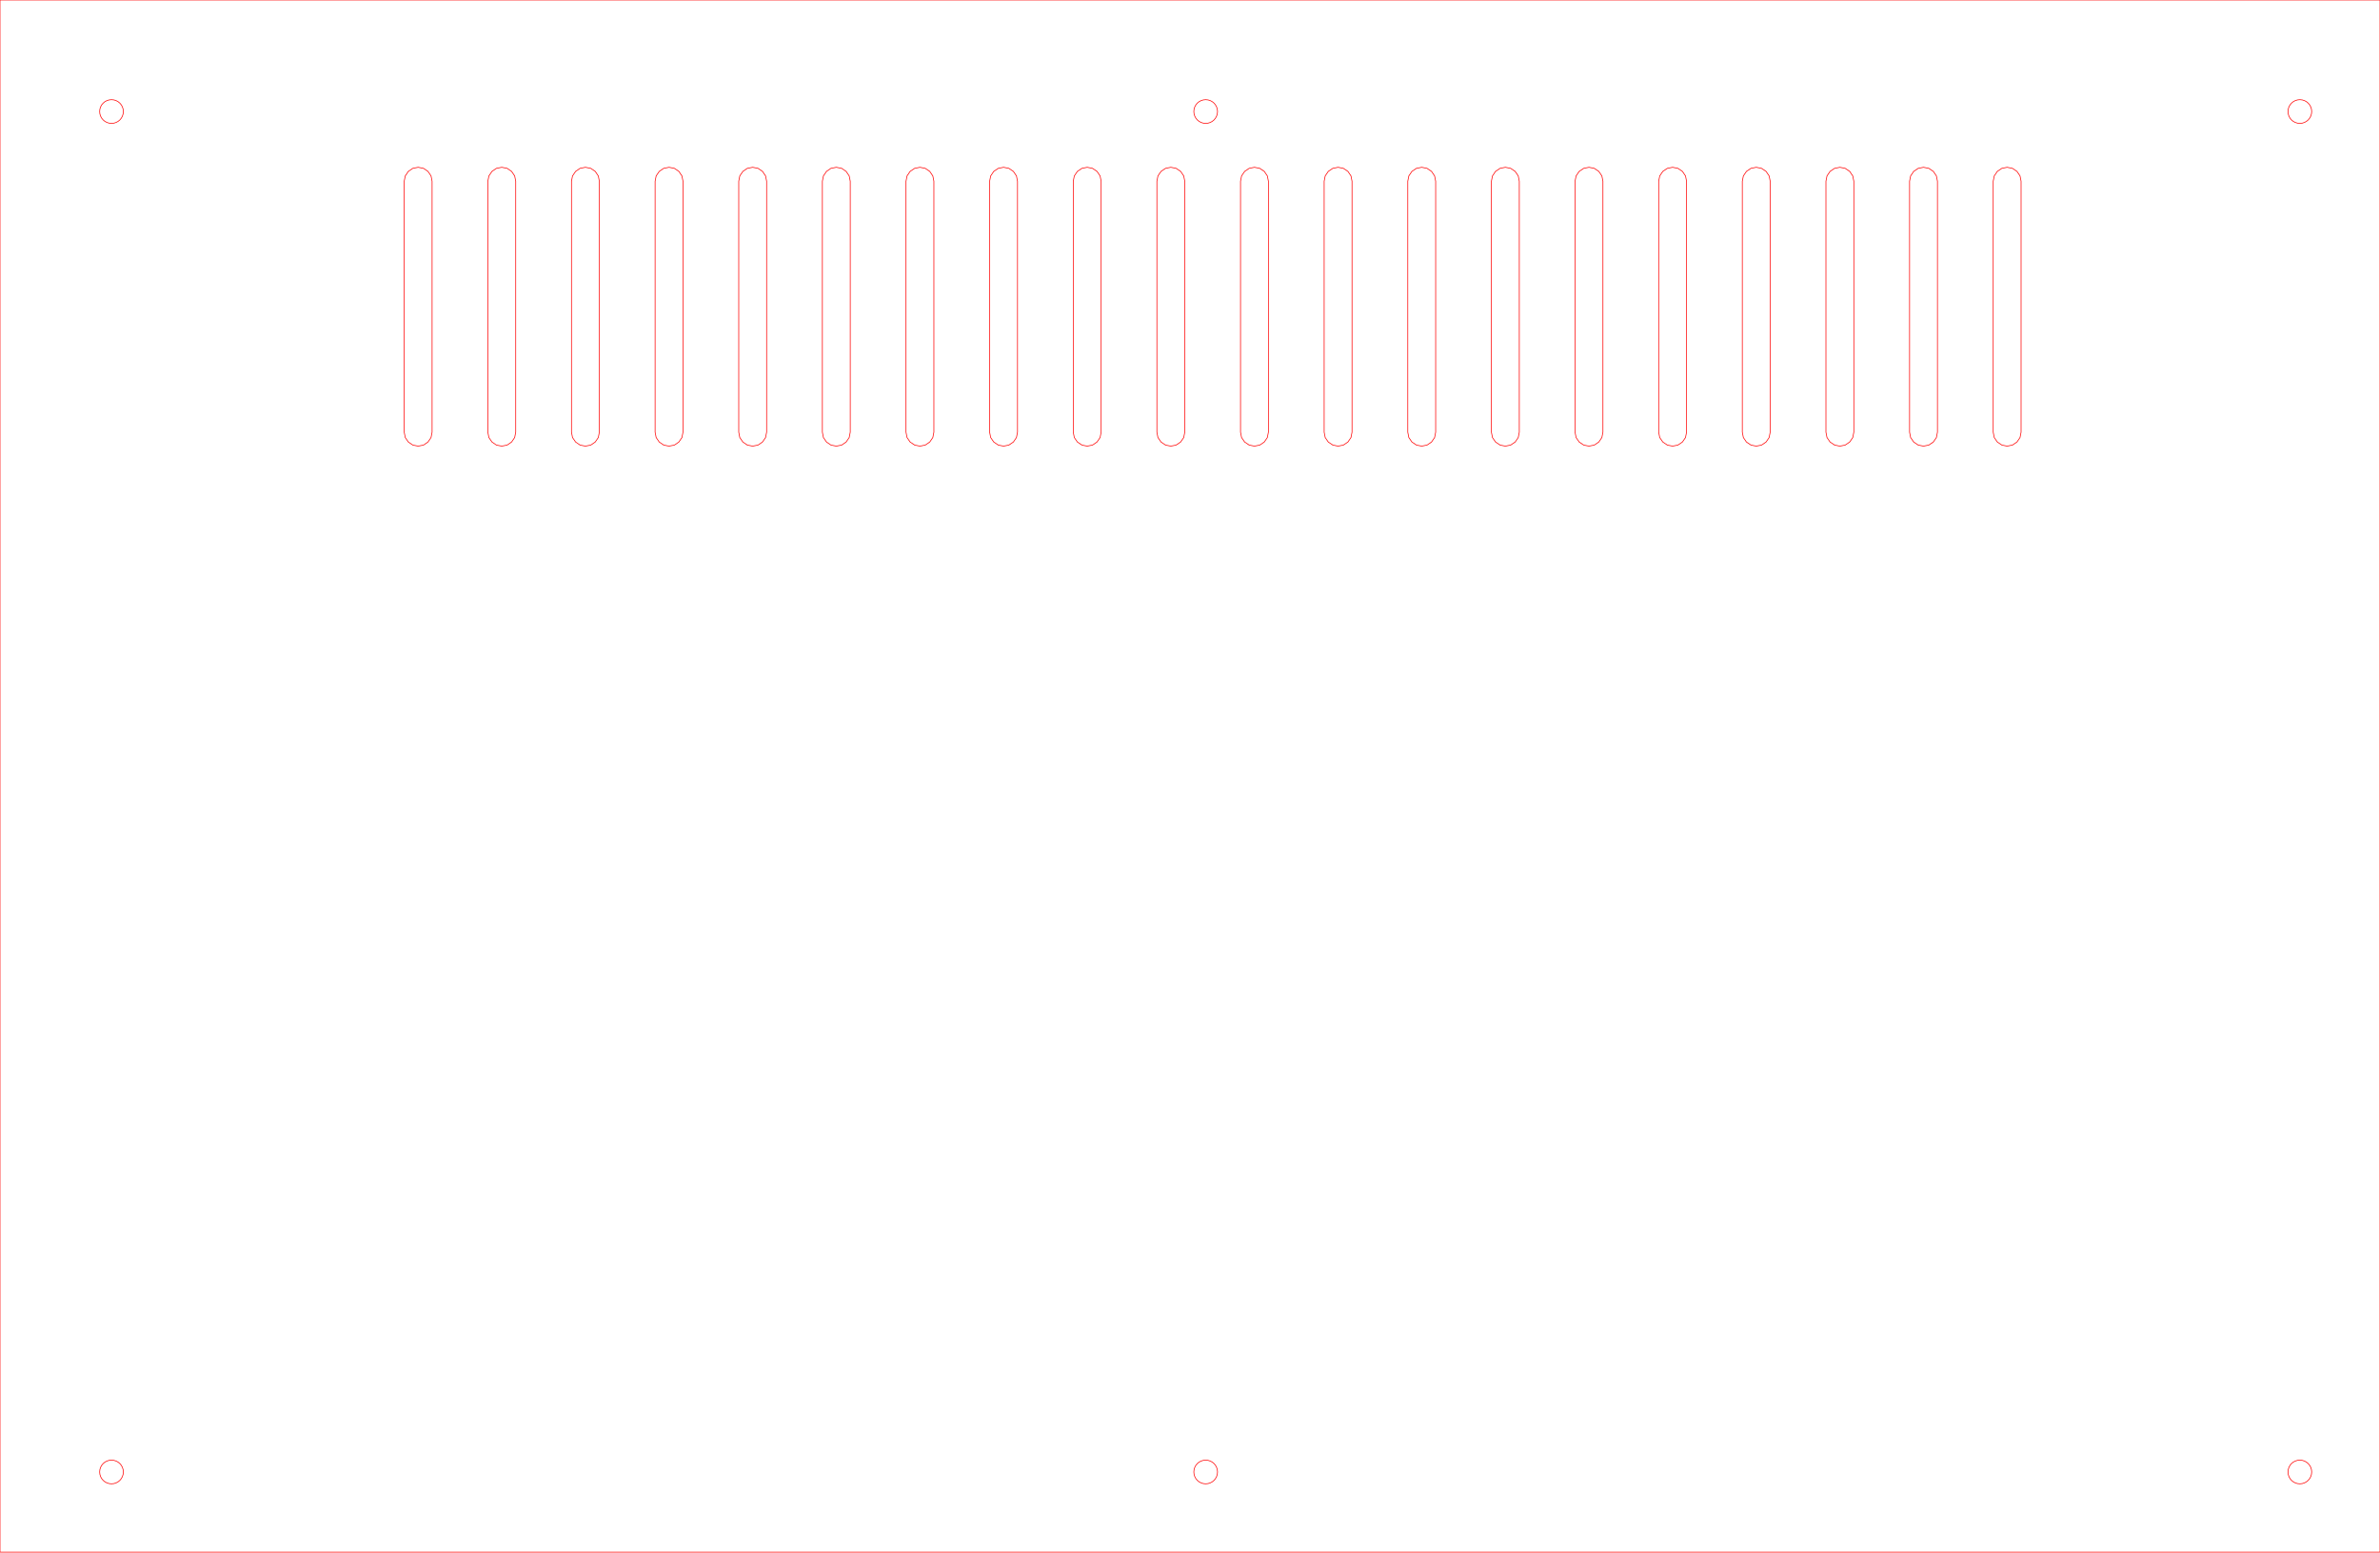
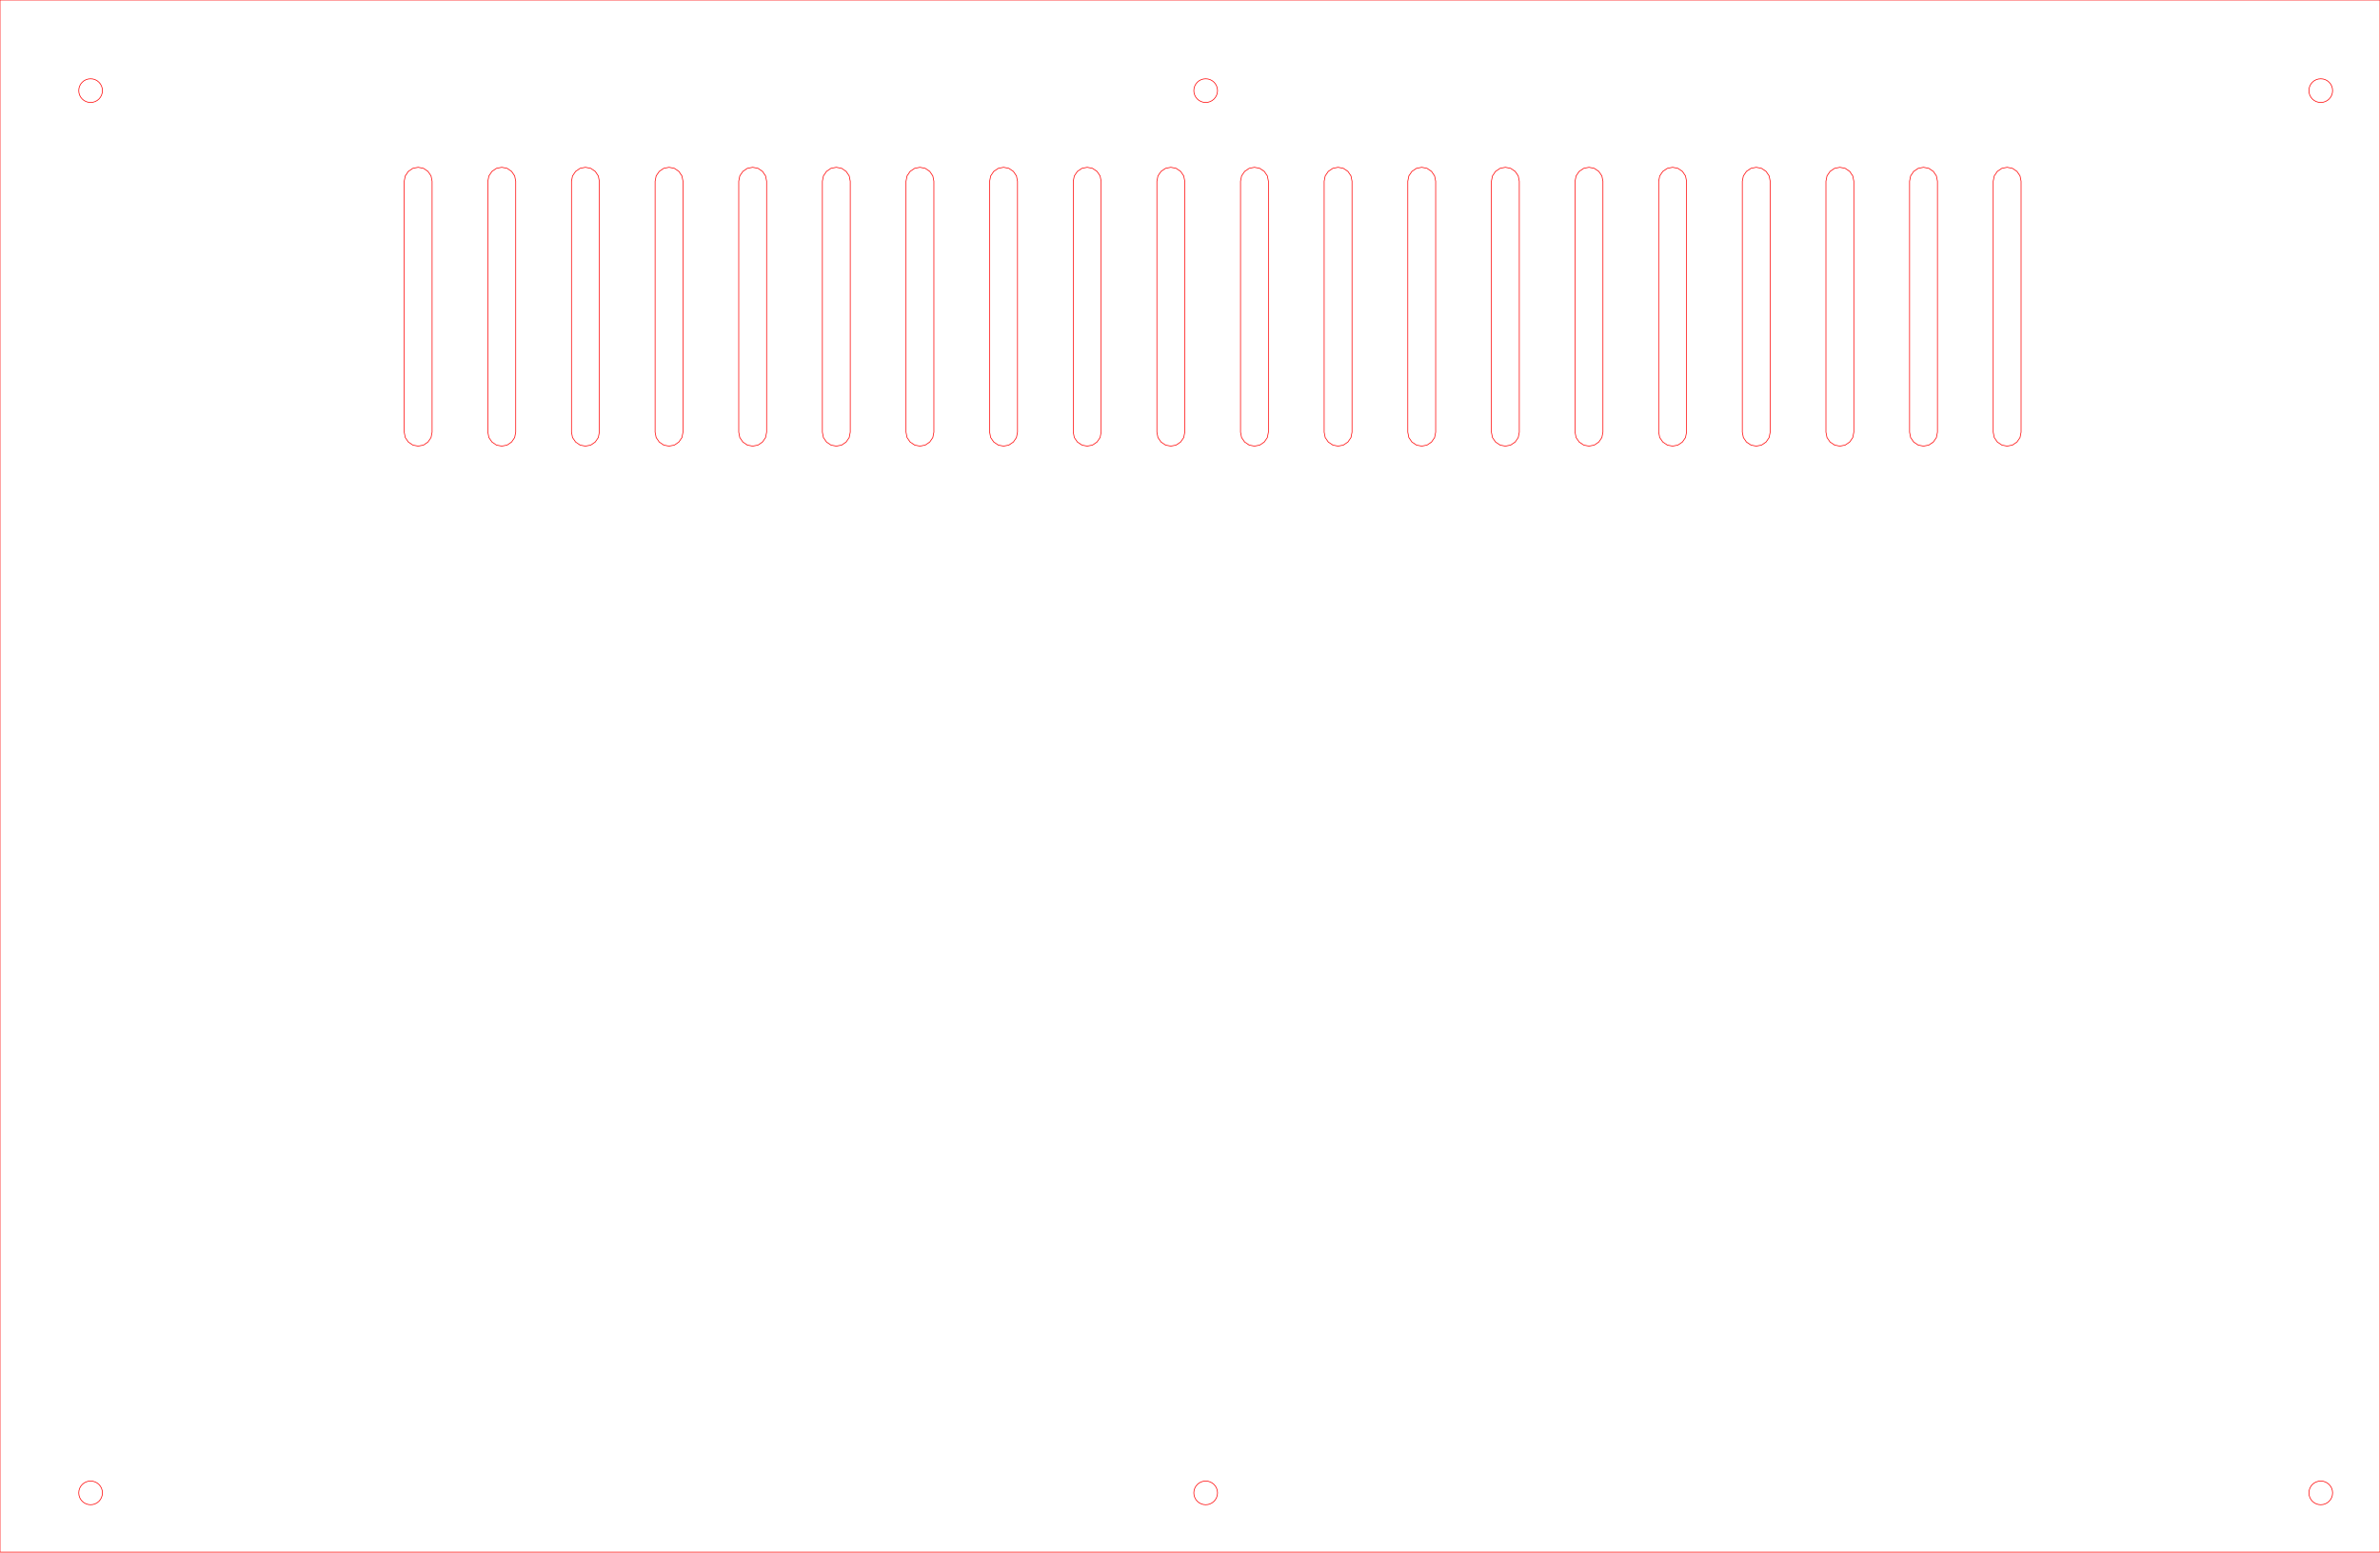
<svg xmlns="http://www.w3.org/2000/svg" width="341.500mm" height="222.667mm" viewBox="0 0 341.500 222.667">
  <polygon points="0.00,222.67 341.50,222.67 341.50,0.00 0.00,0.00" fill="none" stroke="#ff0000" stroke-width="0.1" />
-   <circle cx="16.00" cy="16.00" r="1.70" fill="none" stroke="#ff0000" stroke-width="0.1" />
-   <circle cx="173.00" cy="16.00" r="1.70" fill="none" stroke="#ff0000" stroke-width="0.1" />
-   <circle cx="330.00" cy="16.00" r="1.70" fill="none" stroke="#ff0000" stroke-width="0.1" />
-   <circle cx="16.00" cy="211.17" r="1.70" fill="none" stroke="#ff0000" stroke-width="0.1" />
-   <circle cx="173.00" cy="211.17" r="1.70" fill="none" stroke="#ff0000" stroke-width="0.1" />
-   <circle cx="330.00" cy="211.17" r="1.70" fill="none" stroke="#ff0000" stroke-width="0.1" />
+   <circle cx="13.00" cy="13.00" r="1.70" fill="none" stroke="#ff0000" stroke-width="0.1" />
+   <circle cx="173.00" cy="13.00" r="1.70" fill="none" stroke="#ff0000" stroke-width="0.1" />
+   <circle cx="333.00" cy="13.00" r="1.70" fill="none" stroke="#ff0000" stroke-width="0.1" />
+   <circle cx="13.00" cy="214.17" r="1.70" fill="none" stroke="#ff0000" stroke-width="0.1" />
+   <circle cx="173.00" cy="214.17" r="1.70" fill="none" stroke="#ff0000" stroke-width="0.1" />
+   <circle cx="333.00" cy="214.17" r="1.70" fill="none" stroke="#ff0000" stroke-width="0.1" />
  <polygon points="62.00,26.00 61.85,25.24 61.41,24.59 60.77,24.15 60.00,24.00 59.23,24.15 58.59,24.59 58.15,25.24 58.00,26.00 58.00,62.00 58.15,62.77 58.59,63.41 59.23,63.85 60.00,64.00 60.77,63.85 61.41,63.41 61.85,62.77 62.00,62.00" fill="none" stroke="#ff0000" stroke-width="0.1" />
  <polygon points="74.00,26.00 73.85,25.24 73.41,24.59 72.77,24.15 72.00,24.00 71.23,24.15 70.59,24.59 70.15,25.24 70.00,26.00 70.00,62.00 70.15,62.77 70.59,63.41 71.23,63.85 72.00,64.00 72.77,63.85 73.41,63.41 73.85,62.77 74.00,62.00" fill="none" stroke="#ff0000" stroke-width="0.1" />
  <polygon points="86.00,26.00 85.85,25.24 85.41,24.59 84.77,24.15 84.00,24.00 83.23,24.15 82.59,24.59 82.15,25.24 82.00,26.00 82.00,62.00 82.15,62.77 82.59,63.41 83.23,63.85 84.00,64.00 84.77,63.85 85.41,63.41 85.85,62.77 86.00,62.00" fill="none" stroke="#ff0000" stroke-width="0.1" />
  <polygon points="98.00,26.00 97.85,25.24 97.41,24.59 96.77,24.15 96.00,24.00 95.23,24.15 94.59,24.59 94.15,25.24 94.00,26.00 94.00,62.00 94.15,62.77 94.59,63.41 95.23,63.85 96.00,64.00 96.77,63.85 97.41,63.41 97.85,62.77 98.00,62.00" fill="none" stroke="#ff0000" stroke-width="0.1" />
  <polygon points="110.00,26.00 109.85,25.24 109.41,24.59 108.77,24.15 108.00,24.00 107.23,24.15 106.59,24.59 106.15,25.24 106.00,26.00 106.00,62.00 106.15,62.77 106.59,63.41 107.23,63.85 108.00,64.00 108.77,63.85 109.41,63.41 109.85,62.77 110.00,62.00" fill="none" stroke="#ff0000" stroke-width="0.1" />
  <polygon points="122.00,26.00 121.85,25.24 121.41,24.59 120.77,24.15 120.00,24.00 119.23,24.15 118.59,24.59 118.15,25.24 118.00,26.00 118.00,62.00 118.15,62.77 118.59,63.41 119.23,63.85 120.00,64.00 120.77,63.85 121.41,63.41 121.85,62.77 122.00,62.00" fill="none" stroke="#ff0000" stroke-width="0.1" />
  <polygon points="134.00,26.00 133.85,25.24 133.41,24.59 132.76,24.15 132.00,24.00 131.24,24.15 130.59,24.59 130.15,25.24 130.00,26.00 130.00,62.00 130.15,62.77 130.59,63.41 131.24,63.85 132.00,64.00 132.76,63.85 133.41,63.41 133.85,62.77 134.00,62.00" fill="none" stroke="#ff0000" stroke-width="0.1" />
  <polygon points="146.00,26.00 145.85,25.24 145.41,24.59 144.76,24.15 144.00,24.00 143.24,24.15 142.59,24.59 142.15,25.24 142.00,26.00 142.00,62.00 142.15,62.77 142.59,63.41 143.24,63.85 144.00,64.00 144.76,63.85 145.41,63.41 145.85,62.77 146.00,62.00" fill="none" stroke="#ff0000" stroke-width="0.1" />
  <polygon points="158.00,26.00 157.85,25.24 157.41,24.59 156.76,24.15 156.00,24.00 155.24,24.15 154.59,24.59 154.15,25.24 154.00,26.00 154.00,62.00 154.15,62.77 154.59,63.41 155.24,63.85 156.00,64.00 156.76,63.85 157.41,63.41 157.85,62.77 158.00,62.00" fill="none" stroke="#ff0000" stroke-width="0.1" />
  <polygon points="170.00,26.00 169.85,25.24 169.41,24.59 168.76,24.15 168.00,24.00 167.24,24.15 166.59,24.59 166.15,25.24 166.00,26.00 166.00,62.00 166.15,62.77 166.59,63.41 167.24,63.85 168.00,64.00 168.76,63.85 169.41,63.41 169.85,62.77 170.00,62.00" fill="none" stroke="#ff0000" stroke-width="0.1" />
  <polygon points="182.00,26.00 181.85,25.24 181.41,24.59 180.76,24.15 180.00,24.00 179.24,24.15 178.59,24.59 178.15,25.24 178.00,26.00 178.00,62.00 178.15,62.77 178.59,63.41 179.24,63.85 180.00,64.00 180.76,63.85 181.41,63.41 181.85,62.77 182.00,62.00" fill="none" stroke="#ff0000" stroke-width="0.1" />
  <polygon points="194.00,26.00 193.85,25.24 193.41,24.59 192.76,24.15 192.00,24.00 191.24,24.15 190.59,24.59 190.15,25.24 190.00,26.00 190.00,62.00 190.15,62.77 190.59,63.41 191.24,63.85 192.00,64.00 192.76,63.85 193.41,63.41 193.85,62.77 194.00,62.00" fill="none" stroke="#ff0000" stroke-width="0.1" />
  <polygon points="206.00,26.00 205.85,25.24 205.41,24.59 204.76,24.15 204.00,24.00 203.24,24.15 202.59,24.59 202.15,25.24 202.00,26.00 202.00,62.00 202.15,62.77 202.59,63.41 203.24,63.85 204.00,64.00 204.76,63.85 205.41,63.41 205.85,62.77 206.00,62.00" fill="none" stroke="#ff0000" stroke-width="0.1" />
  <polygon points="218.00,26.00 217.85,25.24 217.41,24.59 216.76,24.15 216.00,24.00 215.24,24.15 214.59,24.59 214.15,25.24 214.00,26.00 214.00,62.00 214.15,62.77 214.59,63.41 215.24,63.85 216.00,64.00 216.76,63.85 217.41,63.41 217.85,62.77 218.00,62.00" fill="none" stroke="#ff0000" stroke-width="0.1" />
  <polygon points="230.00,26.00 229.85,25.24 229.41,24.59 228.76,24.15 228.00,24.00 227.24,24.15 226.59,24.59 226.15,25.24 226.00,26.00 226.00,62.00 226.15,62.77 226.59,63.41 227.24,63.85 228.00,64.00 228.76,63.85 229.41,63.41 229.85,62.77 230.00,62.00" fill="none" stroke="#ff0000" stroke-width="0.1" />
  <polygon points="242.00,26.00 241.85,25.24 241.41,24.59 240.76,24.15 240.00,24.00 239.24,24.15 238.59,24.59 238.15,25.24 238.00,26.00 238.00,62.00 238.15,62.77 238.59,63.41 239.24,63.85 240.00,64.00 240.76,63.85 241.41,63.41 241.85,62.77 242.00,62.00" fill="none" stroke="#ff0000" stroke-width="0.1" />
  <polygon points="254.00,26.00 253.85,25.24 253.41,24.59 252.76,24.15 252.00,24.00 251.24,24.15 250.59,24.59 250.15,25.24 250.00,26.00 250.00,62.00 250.15,62.77 250.59,63.41 251.24,63.85 252.00,64.00 252.76,63.85 253.41,63.41 253.85,62.77 254.00,62.00" fill="none" stroke="#ff0000" stroke-width="0.1" />
  <polygon points="266.00,26.00 265.85,25.24 265.41,24.59 264.76,24.15 264.00,24.00 263.24,24.15 262.59,24.59 262.15,25.24 262.00,26.00 262.00,62.00 262.15,62.77 262.59,63.41 263.24,63.85 264.00,64.00 264.76,63.85 265.41,63.41 265.85,62.77 266.00,62.00" fill="none" stroke="#ff0000" stroke-width="0.1" />
  <polygon points="278.00,26.00 277.85,25.24 277.41,24.59 276.76,24.15 276.00,24.00 275.24,24.15 274.59,24.59 274.15,25.24 274.00,26.00 274.00,62.00 274.15,62.77 274.59,63.41 275.24,63.85 276.00,64.00 276.76,63.85 277.41,63.41 277.85,62.77 278.00,62.00" fill="none" stroke="#ff0000" stroke-width="0.1" />
  <polygon points="290.00,26.00 289.85,25.24 289.41,24.59 288.76,24.15 288.00,24.00 287.24,24.15 286.59,24.59 286.15,25.24 286.00,26.00 286.00,62.00 286.15,62.77 286.59,63.41 287.24,63.85 288.00,64.00 288.76,63.85 289.41,63.41 289.85,62.77 290.00,62.00" fill="none" stroke="#ff0000" stroke-width="0.1" />
</svg>
